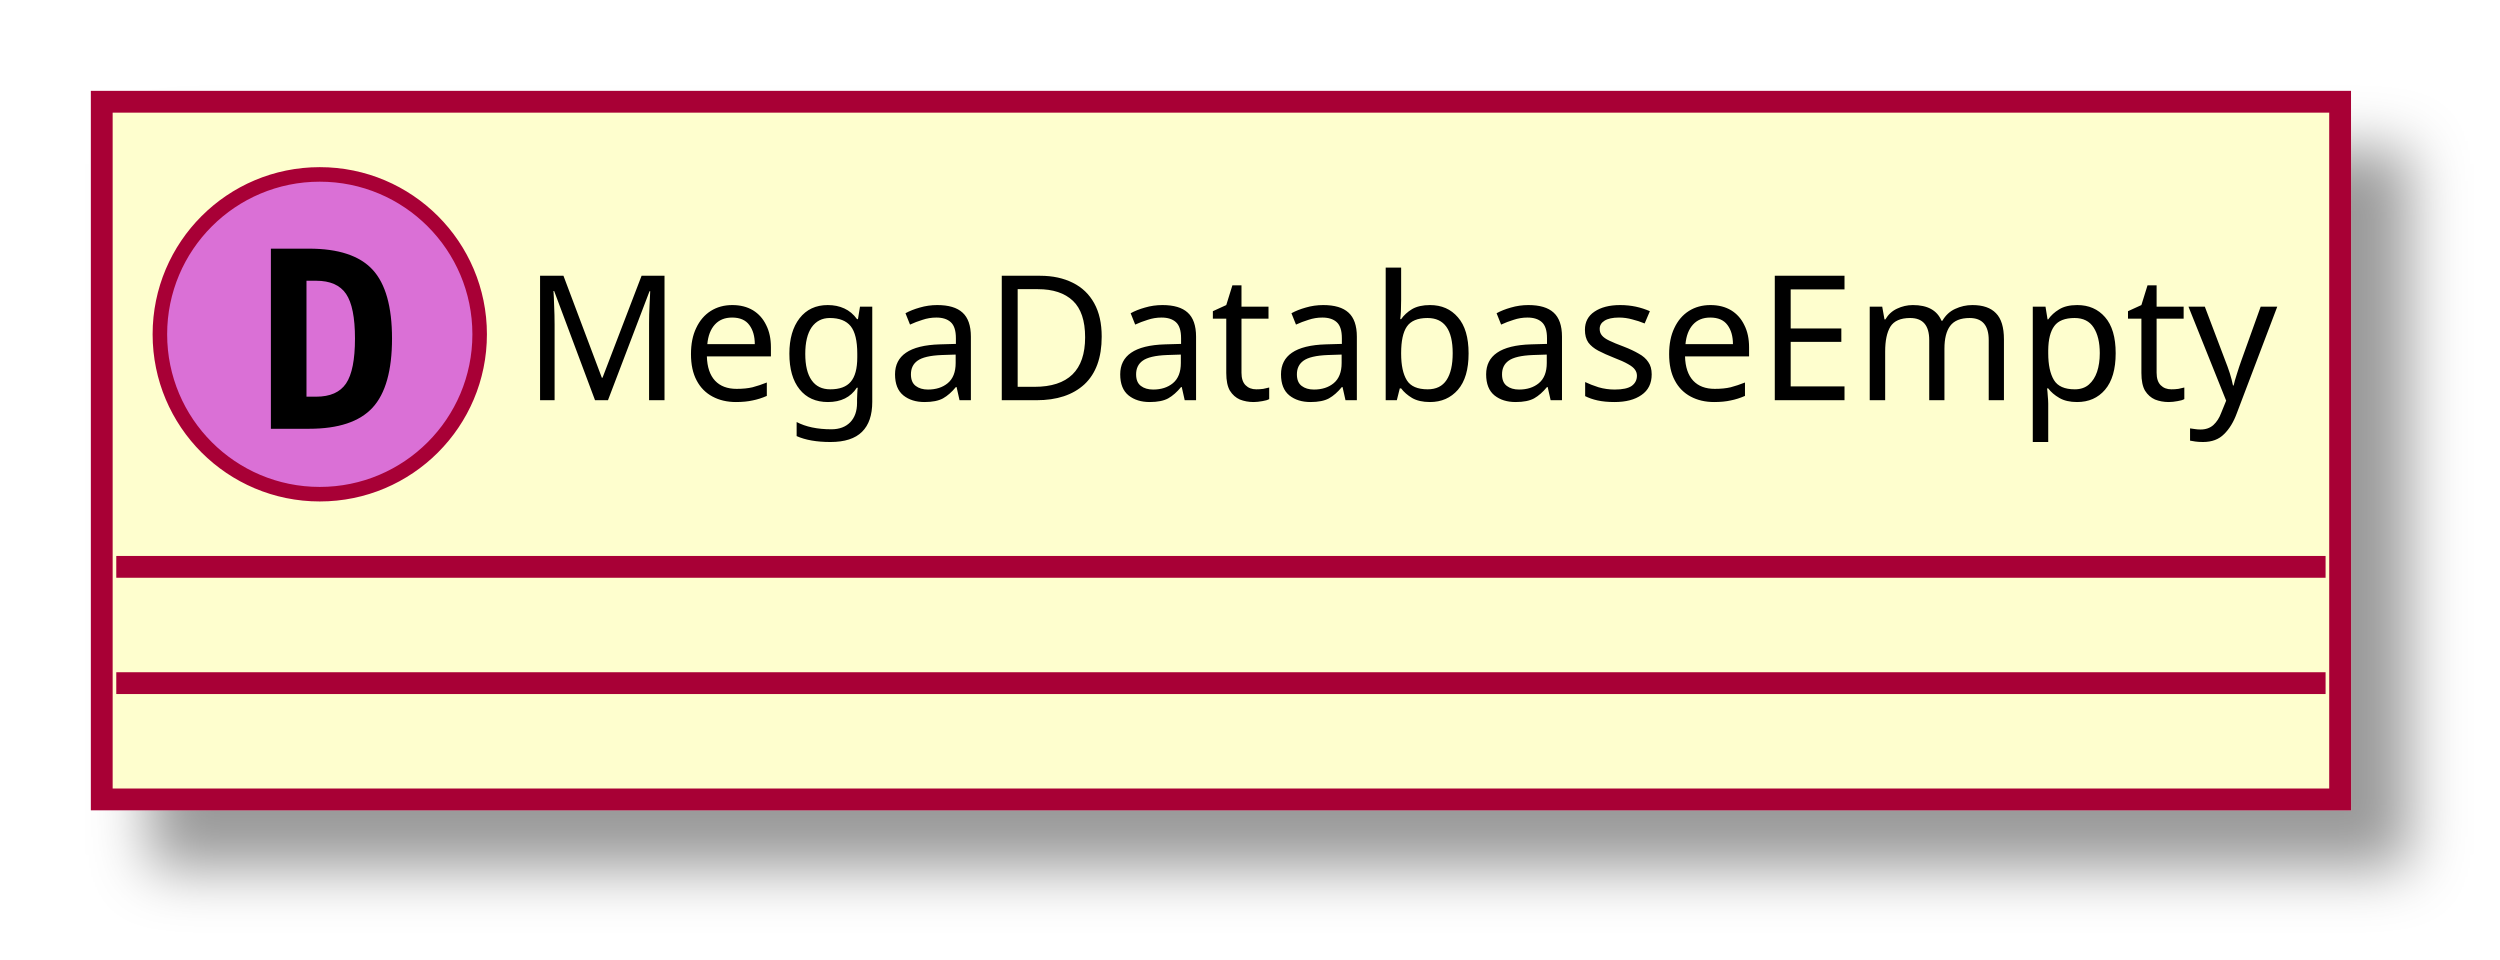
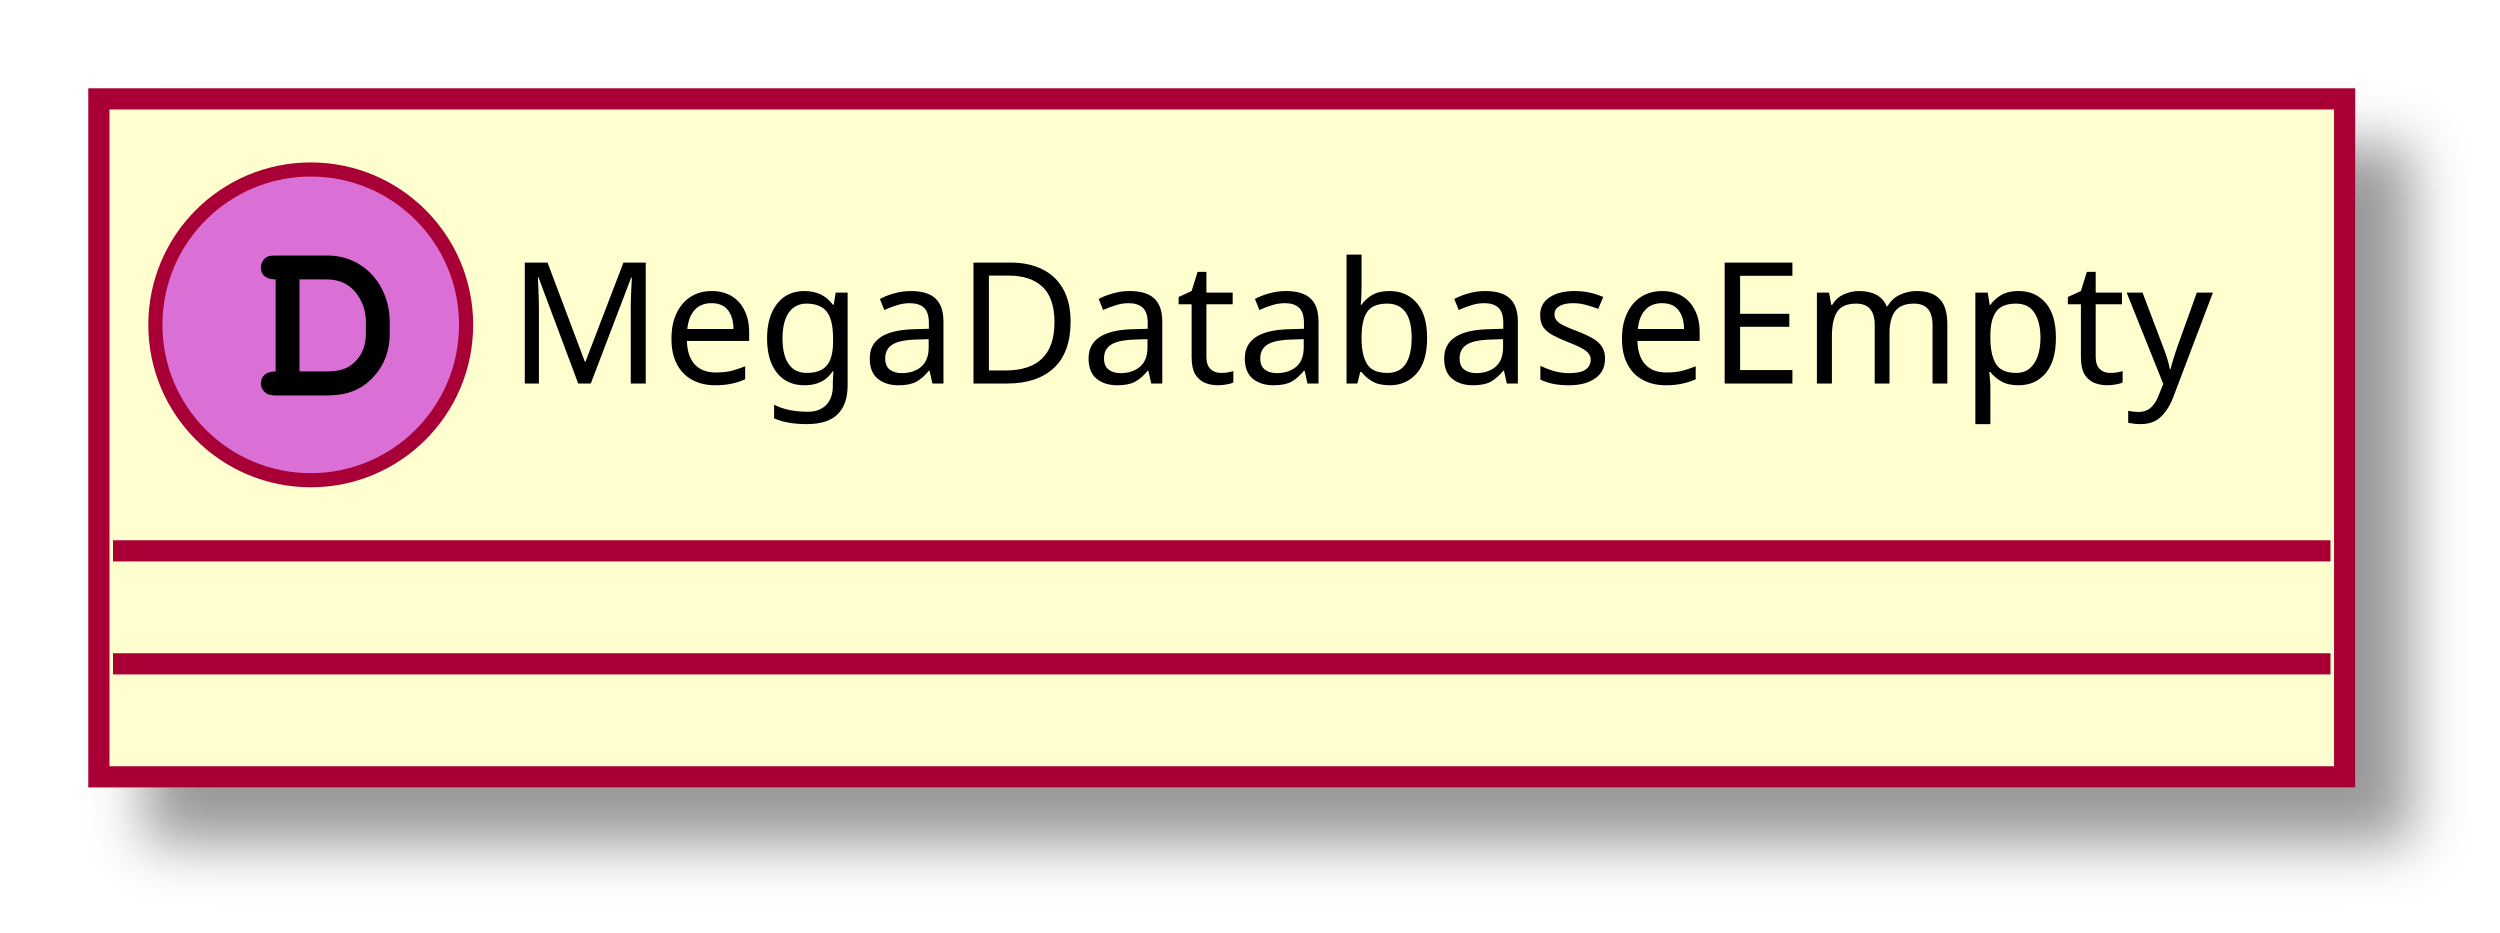
- <svg xmlns="http://www.w3.org/2000/svg" contentScriptType="application/ecmascript" contentStyleType="text/css" height="66px" preserveAspectRatio="none" style="width:172px;height:66px;" version="1.1" viewBox="0 0 172 66" width="172px" zoomAndPan="magnify">
+ <svg xmlns="http://www.w3.org/2000/svg" contentScriptType="application/ecmascript" contentStyleType="text/css" height="66px" preserveAspectRatio="none" style="width:177px;height:66px;" version="1.1" viewBox="0 0 177 66" width="177px" zoomAndPan="magnify">
  <defs>
    <filter height="300%" id="f1ldkouqk47lji" width="300%" x="-1" y="-1">
      <feGaussianBlur result="blurOut" stdDeviation="2.0" />
      <feColorMatrix in="blurOut" result="blurOut2" type="matrix" values="0 0 0 0 0 0 0 0 0 0 0 0 0 0 0 0 0 0 .4 0" />
      <feOffset dx="4.0" dy="4.0" in="blurOut2" result="blurOut3" />
      <feBlend in="SourceGraphic" in2="blurOut3" mode="normal" />
    </filter>
  </defs>
  <g>
-     <rect fill="#FEFECE" filter="url(#f1ldkouqk47lji)" height="48" id="_0" style="stroke: #A80036; stroke-width: 1.5;" width="154" x="7" y="7" />
+     <rect fill="#FEFECE" filter="url(#f1ldkouqk47lji)" height="48" id="_0" style="stroke: #A80036; stroke-width: 1.5;" width="159" x="7" y="7" />
    <ellipse cx="22" cy="23" fill="#DA70D6" rx="11" ry="11" style="stroke: #A80036; stroke-width: 1.0;" />
-     <path d="M21.086,19.315 L21.086,27.292 L21.75,27.292 Q23.194,27.292 23.809,26.383 Q24.423,25.474 24.423,23.291 Q24.423,21.125 23.809,20.22 Q23.194,19.315 21.75,19.315 Z M18.637,17.107 L21.26,17.107 Q24.298,17.107 25.635,18.555 Q26.971,20.004 26.971,23.291 Q26.971,26.586 25.635,28.043 Q24.298,29.5 21.26,29.5 L18.637,29.5 Z " />
-     <text fill="#000000" font-family="sans-serif" font-size="12" lengthAdjust="spacingAndGlyphs" textLength="122" x="36" y="27.535">MegaDatabaseEmpty</text>
-     <line style="stroke: #A80036; stroke-width: 1.5;" x1="8" x2="160" y1="39" y2="39" />
-     <line style="stroke: #A80036; stroke-width: 1.5;" x1="8" x2="160" y1="47" y2="47" />
+     <path d="M19.516,26.297 C18.859,26.297 18.469,26.609 18.469,27.156 C18.469,27.406 18.609,27.672 18.828,27.828 C18.984,27.953 19.203,28 19.609,28 L23.078,28 C24.562,28 25.578,27.609 26.406,26.719 C27.188,25.906 27.594,24.859 27.594,23.609 L27.594,22.812 C27.594,20.141 25.703,18.094 23.219,18.094 L19.609,18.094 C19.156,18.094 19.031,18.109 18.875,18.203 C18.625,18.359 18.469,18.656 18.469,18.938 C18.469,19.484 18.844,19.781 19.516,19.781 L19.516,26.297 Z M21.203,26.297 L21.203,19.781 L23.078,19.781 C23.984,19.781 24.625,20.062 25.141,20.656 C25.625,21.234 25.906,21.984 25.906,22.781 L25.906,23.562 C25.906,24.438 25.672,25.031 25.203,25.547 C24.672,26.094 24.109,26.297 23.094,26.297 L21.203,26.297 Z " />
+     <text fill="#000000" font-family="sans-serif" font-size="12" lengthAdjust="spacingAndGlyphs" textLength="127" x="36" y="27.154">MegaDatabaseEmpty</text>
+     <line style="stroke: #A80036; stroke-width: 1.5;" x1="8" x2="165" y1="39" y2="39" />
+     <line style="stroke: #A80036; stroke-width: 1.5;" x1="8" x2="165" y1="47" y2="47" />
  </g>
</svg>
